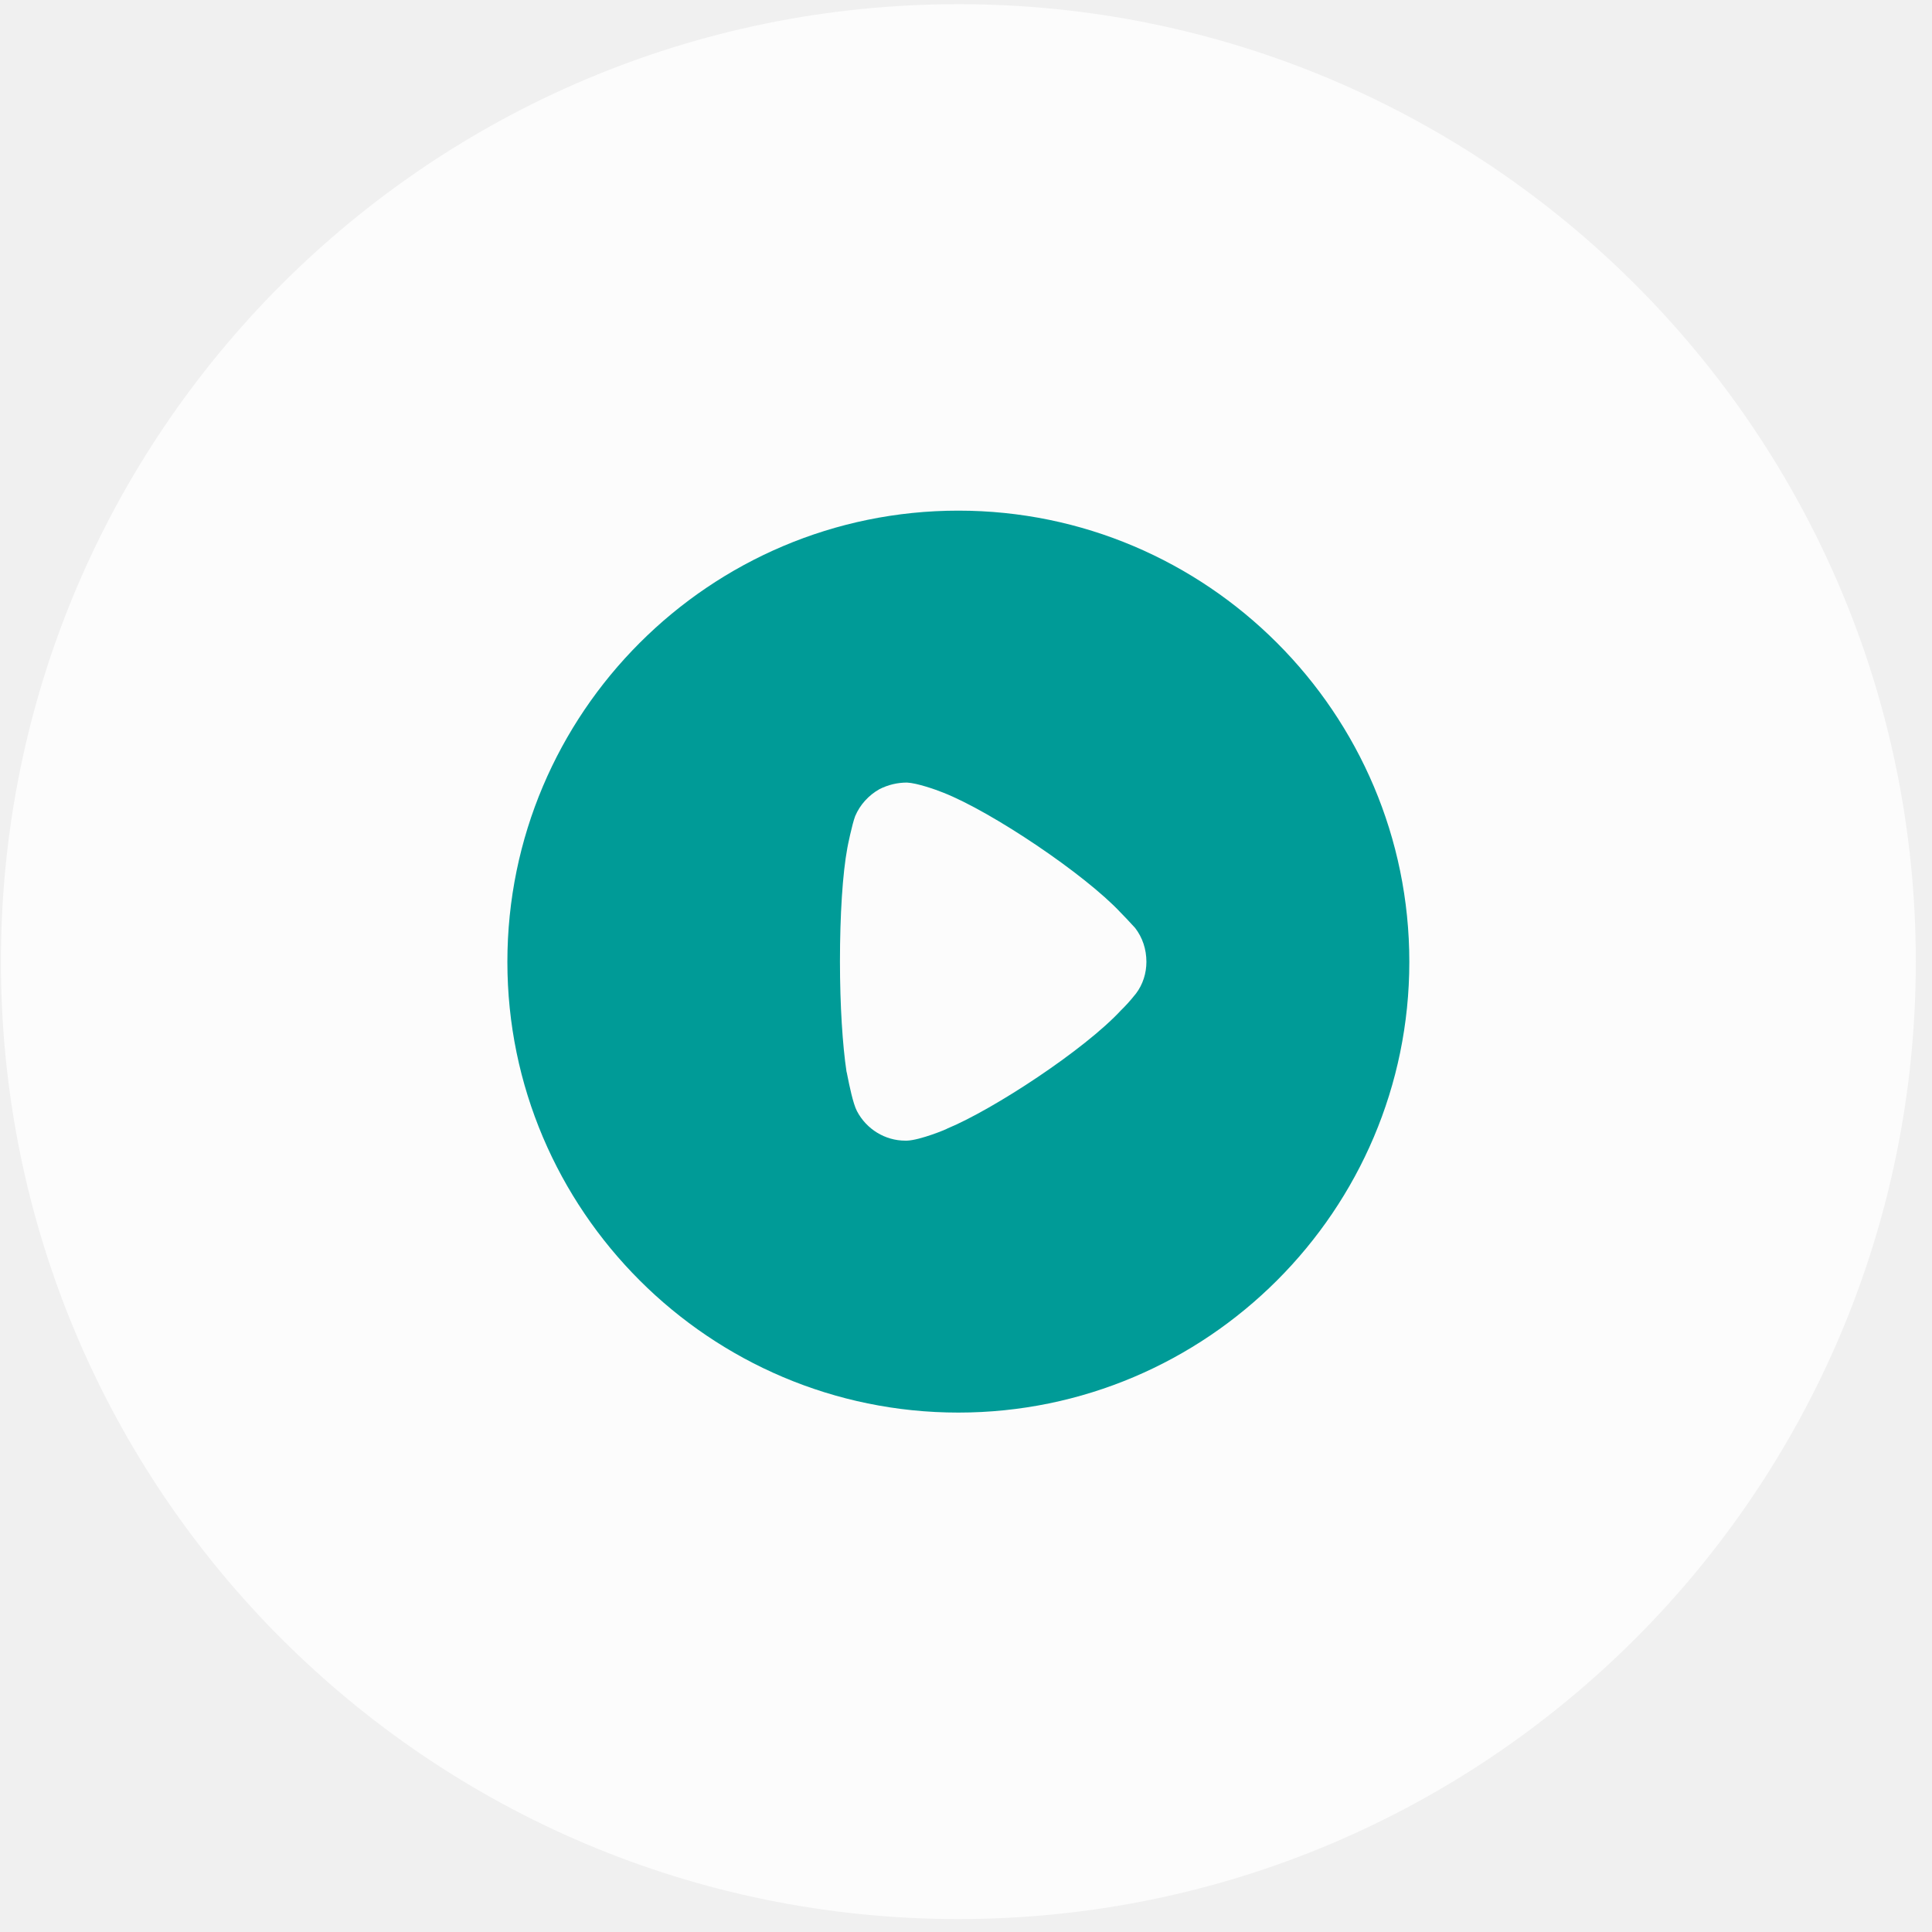
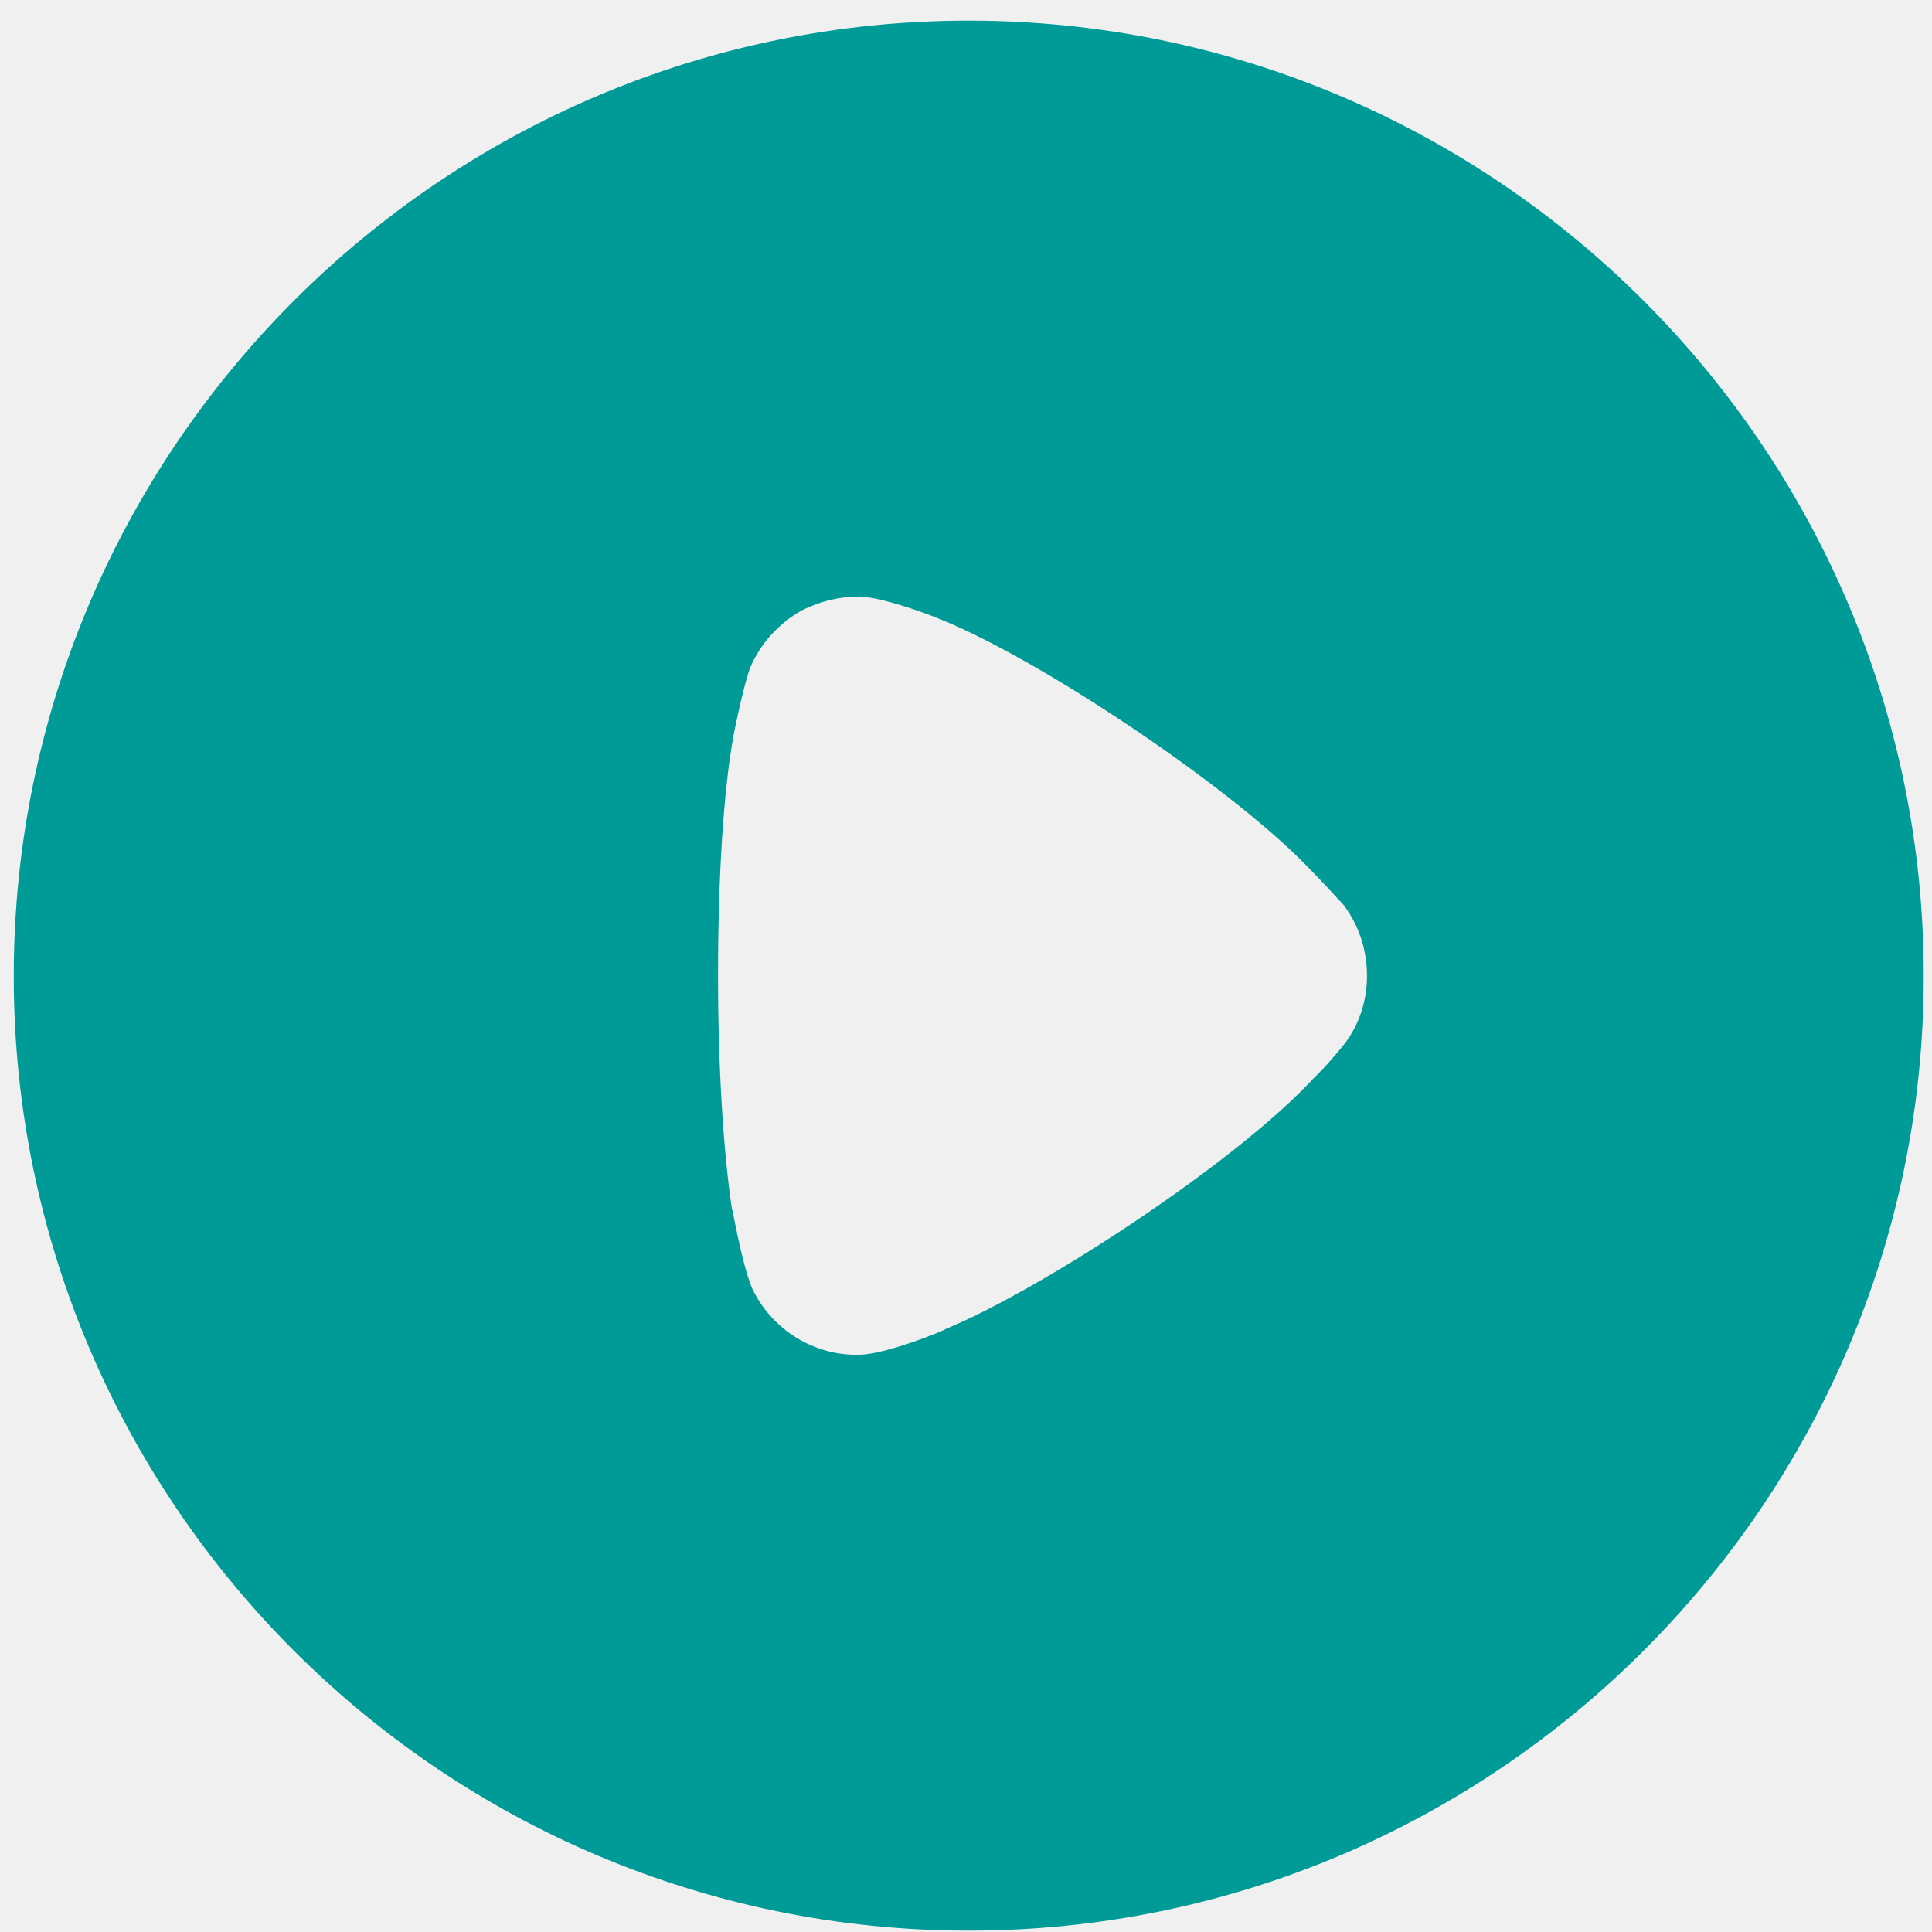
- <svg xmlns="http://www.w3.org/2000/svg" width="108" height="108" viewBox="0 0 108 108" fill="none">
-   <circle cx="53.573" cy="53.755" r="53.522" fill="white" fill-opacity="0.78" />
-   <path fill-rule="evenodd" clip-rule="evenodd" d="M28.363 53.769C28.363 39.855 39.678 28.545 53.573 28.545C67.467 28.545 78.782 39.855 78.782 53.769C78.782 67.655 67.467 78.964 53.573 78.964C39.678 78.964 28.363 67.655 28.363 53.769ZM62.82 56.321C63.087 56.053 63.428 55.64 63.501 55.542C63.89 55.032 64.085 54.399 64.085 53.769C64.085 53.062 63.866 52.405 63.452 51.87C63.418 51.836 63.352 51.764 63.265 51.669C63.103 51.493 62.871 51.24 62.649 51.019C60.654 48.878 55.446 45.376 52.721 44.306C52.307 44.138 51.261 43.771 50.701 43.746C50.166 43.746 49.655 43.868 49.168 44.111C48.56 44.452 48.073 44.987 47.806 45.619C47.635 46.057 47.368 47.37 47.368 47.395C47.1 48.83 46.954 51.164 46.954 53.743C46.954 56.202 47.1 58.437 47.319 59.896C47.325 59.902 47.346 60.007 47.378 60.169C47.477 60.661 47.683 61.688 47.903 62.109C48.438 63.131 49.485 63.763 50.604 63.763H50.701C51.431 63.739 52.964 63.107 52.964 63.082C55.544 62.012 60.629 58.68 62.673 56.467L62.82 56.321Z" fill="#009B97" />
+ <svg xmlns="http://www.w3.org/2000/svg" width="51" height="51" viewBox="0 0 51 51" fill="none">
+   <path fill-rule="evenodd" clip-rule="evenodd" d="M0.363 25.769C0.363 11.855 11.678 0.545 25.573 0.545C39.467 0.545 50.782 11.855 50.782 25.769C50.782 39.655 39.467 50.964 25.573 50.964C11.678 50.964 0.363 39.655 0.363 25.769ZM34.82 28.321C35.087 28.053 35.428 27.64 35.501 27.542C35.89 27.032 36.085 26.399 36.085 25.769C36.085 25.061 35.866 24.405 35.452 23.87C35.418 23.836 35.352 23.764 35.265 23.669C35.103 23.494 34.871 23.24 34.649 23.019C32.654 20.878 27.446 17.376 24.721 16.306C24.307 16.138 23.261 15.771 22.701 15.746C22.166 15.746 21.655 15.868 21.168 16.111C20.56 16.452 20.073 16.987 19.806 17.619C19.635 18.057 19.368 19.37 19.368 19.395C19.1 20.83 18.954 23.165 18.954 25.743C18.954 28.202 19.1 30.437 19.319 31.896C19.325 31.902 19.346 32.007 19.378 32.169C19.477 32.661 19.683 33.688 19.903 34.109C20.438 35.131 21.485 35.763 22.604 35.763H22.701C23.431 35.739 24.964 35.107 24.964 35.082C27.544 34.012 32.629 30.68 34.673 28.467L34.82 28.321Z" fill="#009B97" />
</svg>
